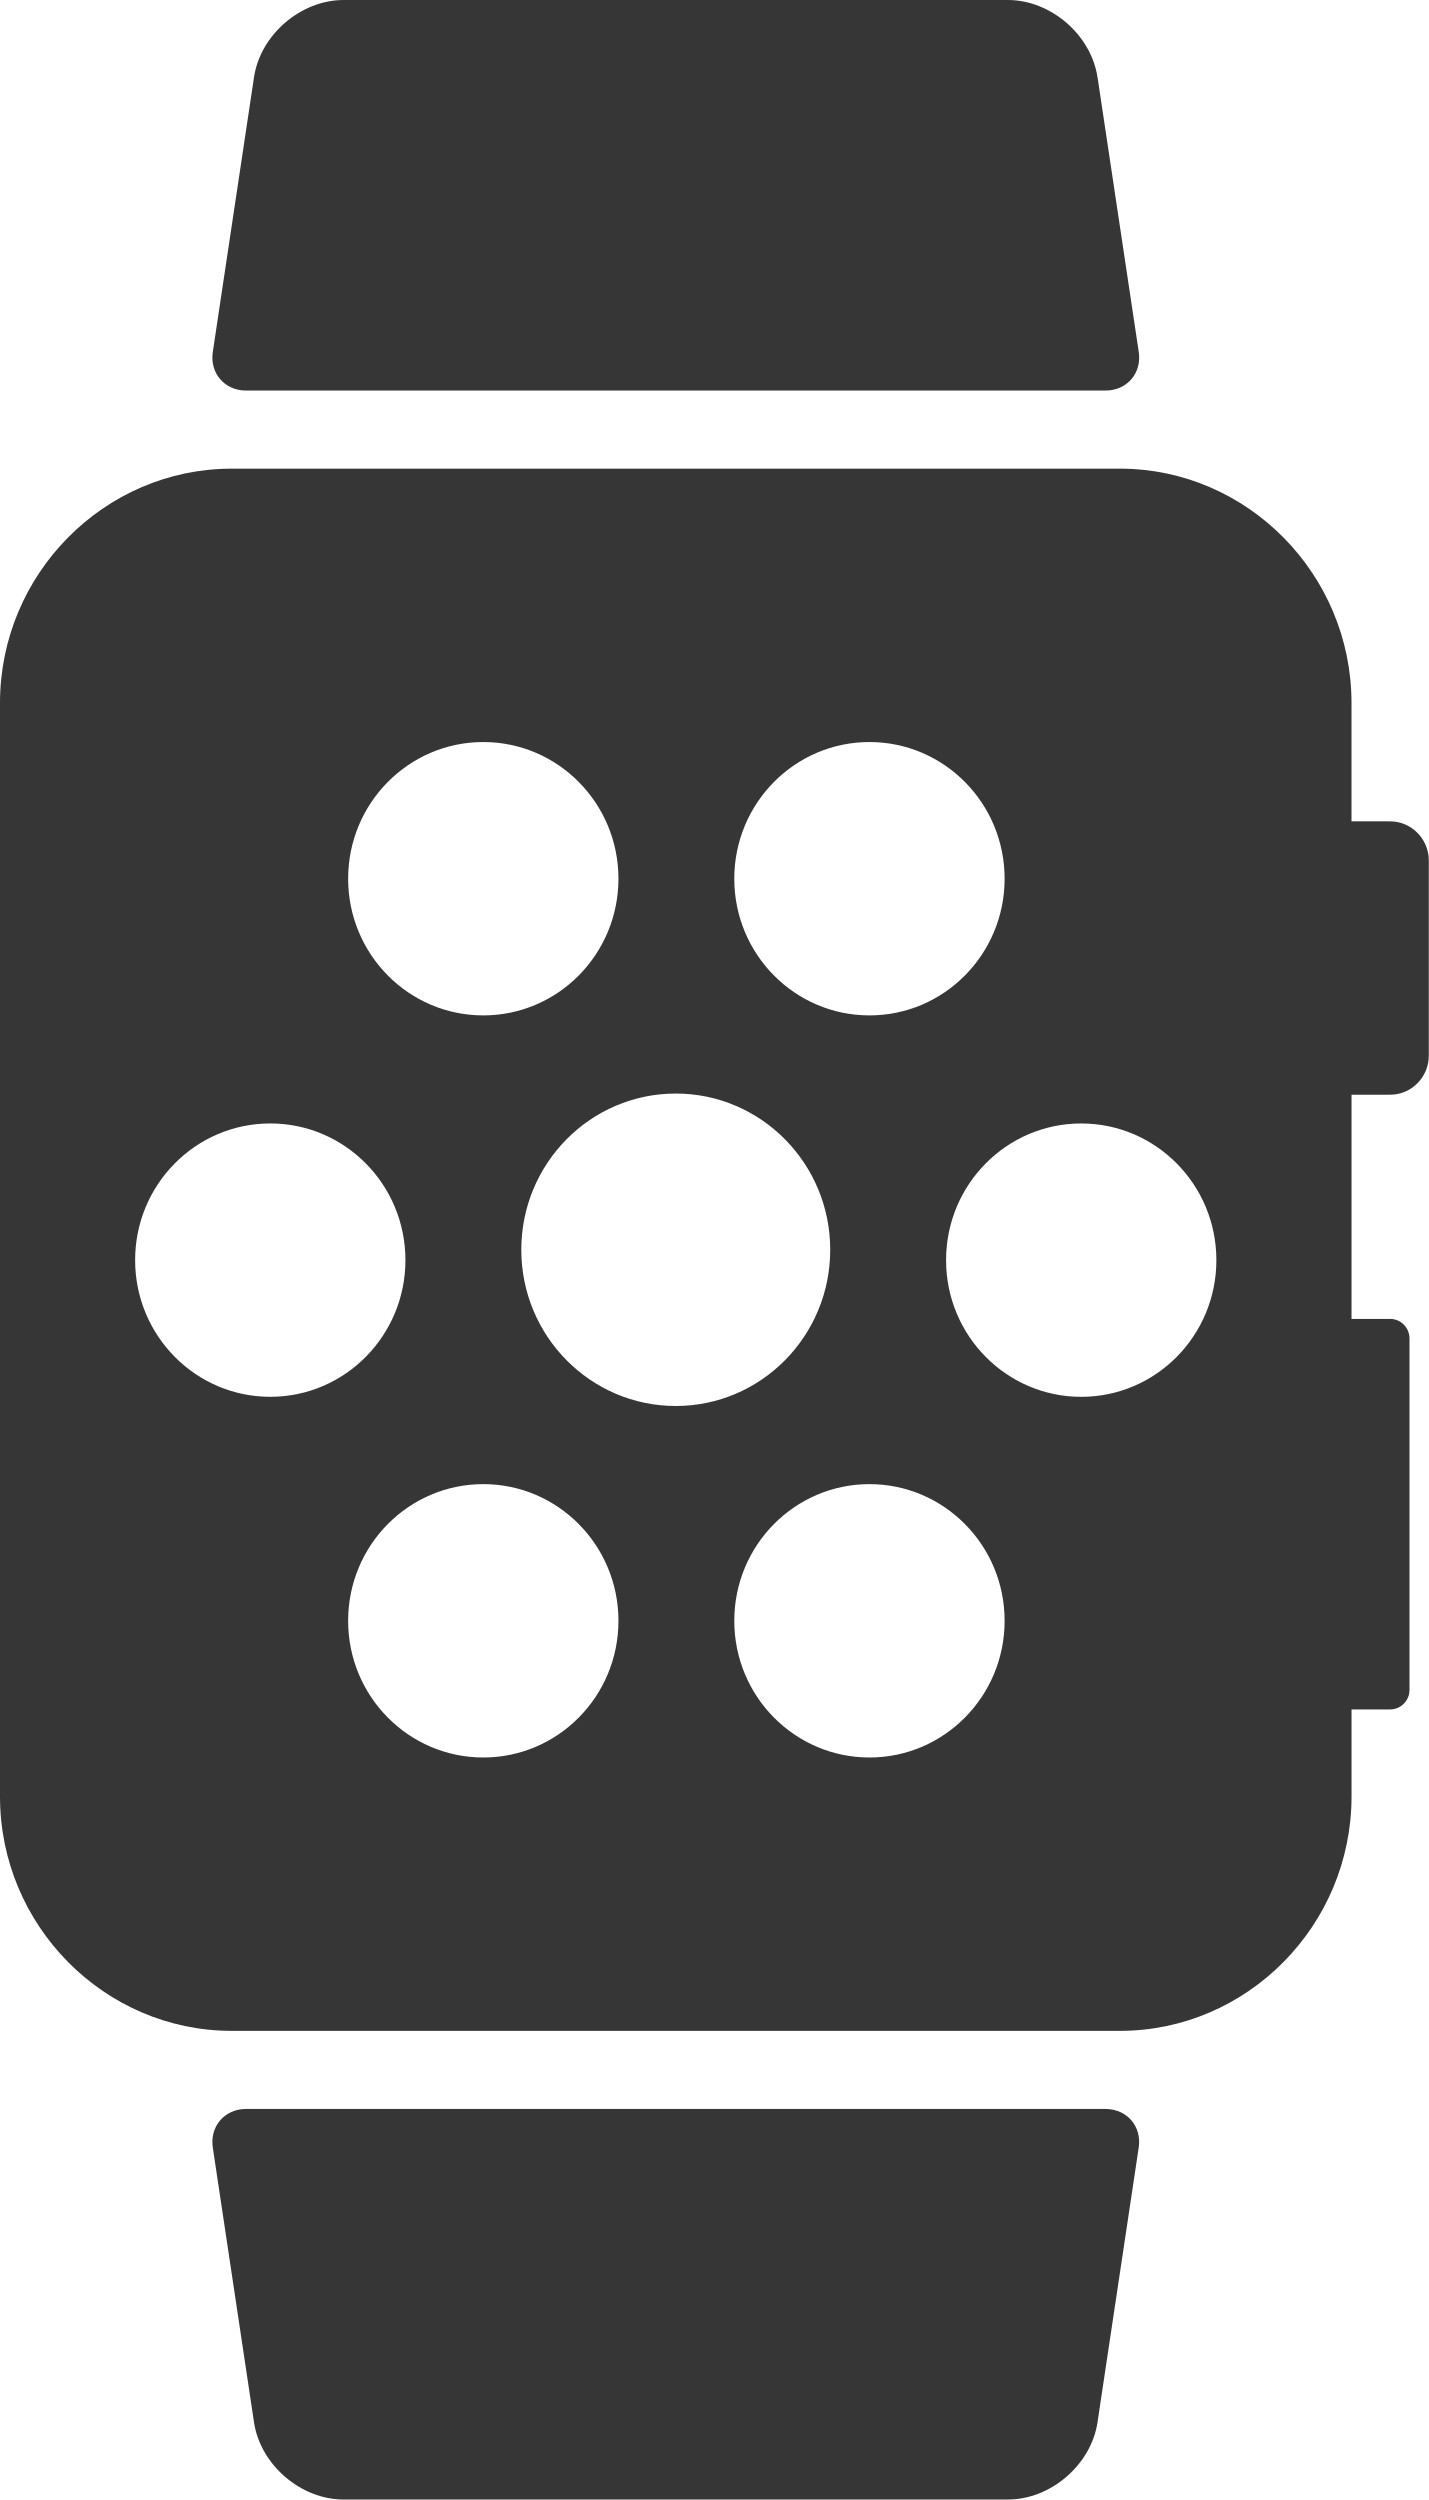
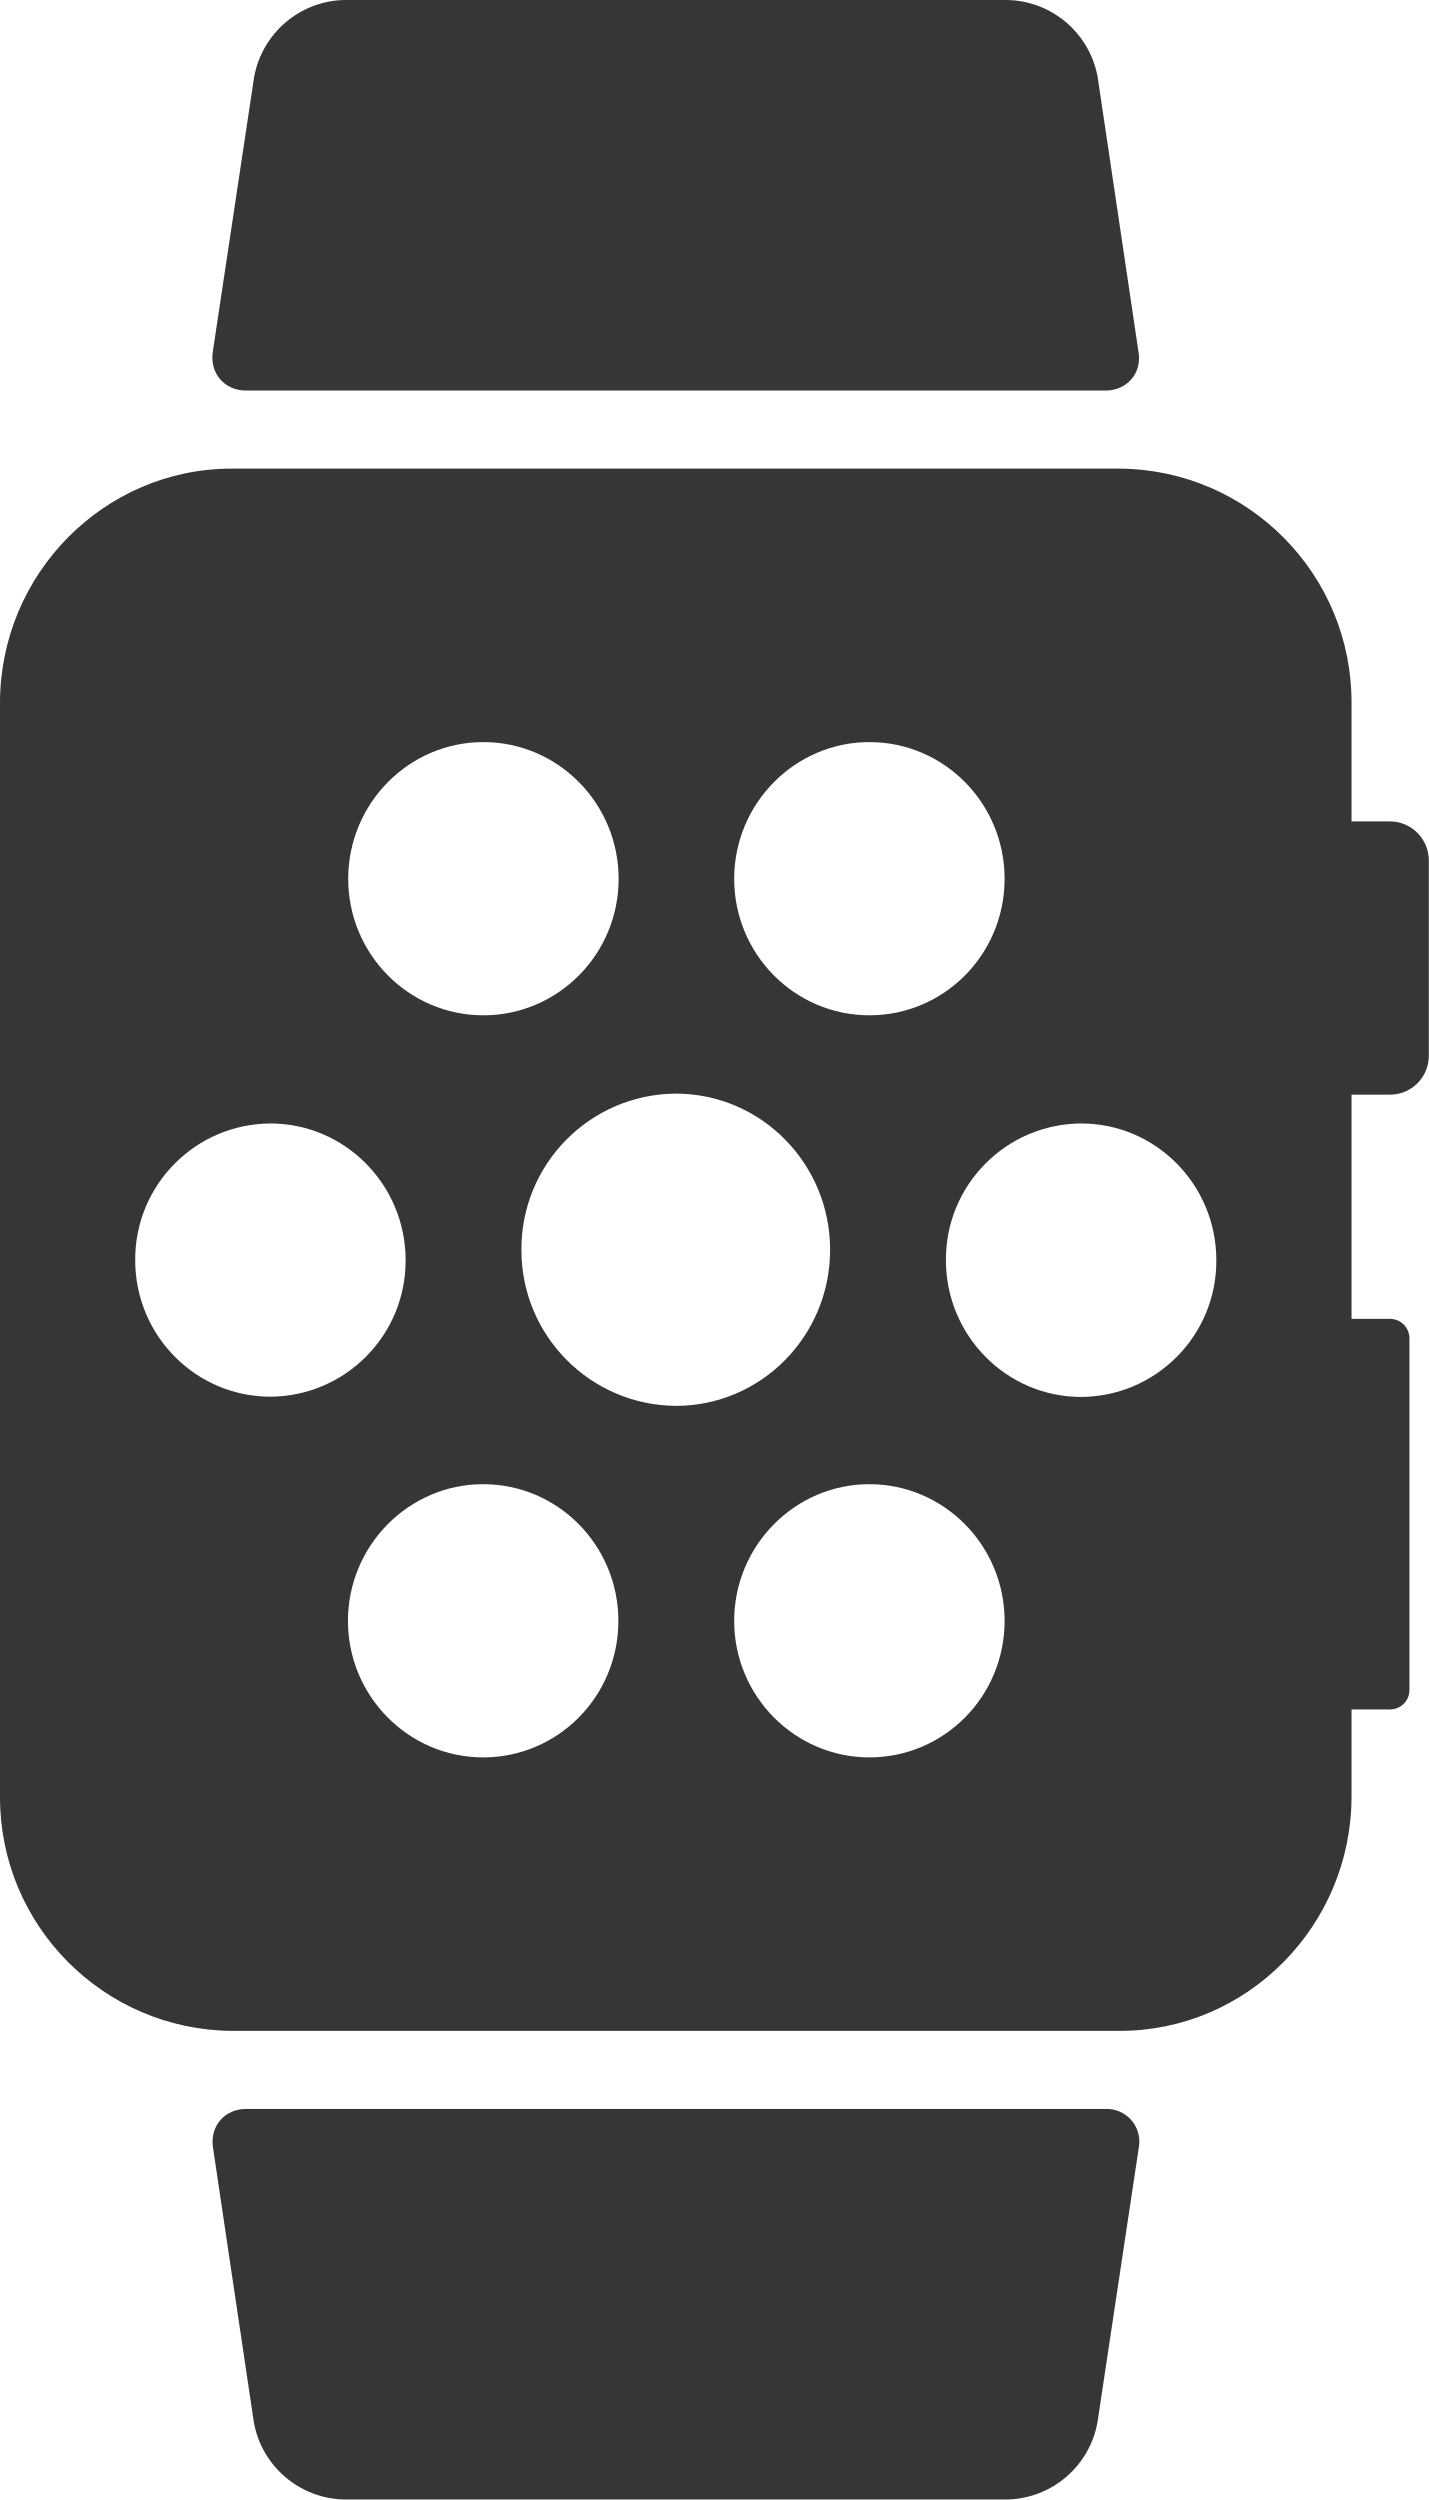
- <svg xmlns="http://www.w3.org/2000/svg" version="1.1" id="Layer_1" x="0px" y="0px" width="56px" height="98px" viewBox="0 0 56 98" enable-background="new 0 0 56 98" xml:space="preserve">
-   <g>
-     <path fill="#363636" d="M54.494,32.197h-1.515v-4.64c0-5.052-4.087-9.186-9.082-9.186H9.082C4.086,18.372,0,22.505,0,27.557v42.868   c0,5.052,4.087,9.185,9.083,9.185h34.815c4.995,0,9.082-4.133,9.082-9.185V67.01h1.515c0.415,0,0.757-0.344,0.757-0.764V52.467   c0-0.421-0.342-0.766-0.757-0.766h-1.515v-8.788h1.515c0.832,0,1.514-0.688,1.514-1.531v-7.654   C56.008,32.886,55.326,32.197,54.494,32.197z M34.082,29.088c2.926,0,5.299,2.398,5.299,5.358s-2.373,5.358-5.299,5.358   s-5.298-2.398-5.298-5.358S31.156,29.088,34.082,29.088z M18.945,29.088c2.925,0,5.298,2.398,5.298,5.358s-2.373,5.358-5.298,5.358   c-2.926,0-5.298-2.398-5.298-5.358S16.019,29.088,18.945,29.088z M5.297,49.397c0-2.959,2.371-5.358,5.298-5.358   c2.926,0,5.298,2.399,5.298,5.358c0,2.959-2.373,5.358-5.298,5.358C7.668,54.756,5.297,52.356,5.297,49.397z M18.945,68.894   c-2.926,0-5.298-2.398-5.298-5.358s2.372-5.358,5.298-5.358c2.925,0,5.298,2.398,5.298,5.358S21.87,68.894,18.945,68.894z    M20.435,48.991c0-3.382,2.711-6.124,6.055-6.124c3.344,0,6.055,2.742,6.055,6.124s-2.711,6.124-6.055,6.124   C23.146,55.114,20.435,52.373,20.435,48.991z M34.082,68.894c-2.926,0-5.298-2.398-5.298-5.358s2.372-5.358,5.298-5.358   s5.299,2.398,5.299,5.358S37.008,68.894,34.082,68.894z M42.384,54.756c-2.927,0-5.298-2.399-5.298-5.358   c0-2.959,2.371-5.358,5.298-5.358c2.926,0,5.298,2.399,5.298,5.358C47.682,52.356,45.31,54.756,42.384,54.756z" />
-     <path fill="#363636" d="M9.646,15.31h33.687c0.843,0,1.432-0.681,1.306-1.514L43.023,3.028c0,0,0-0.001-0.002-0.002   C42.771,1.362,41.189,0,39.506,0H13.474c-1.686,0-3.268,1.362-3.517,3.028L8.342,13.795C8.217,14.628,8.803,15.31,9.646,15.31z" />
-     <path fill="#363636" d="M43.333,82.671H9.646c-0.843,0-1.429,0.683-1.304,1.516l1.615,10.767c0.25,1.666,1.832,3.028,3.516,3.028   h26.032c1.684,0,3.266-1.362,3.517-3.026c0-0.001,0-0.001,0-0.002l1.615-10.767C44.765,83.354,44.176,82.671,43.333,82.671z" />
+ <svg xmlns="http://www.w3.org/2000/svg" viewBox="0 0 56 98">
+   <g fill="#363636">
+     <path d="M54.5 32.2h-1.52v-4.64a9.16 9.16 0 0 0-9.08-9.19H9.08c-5 0-9.08 4.13-9.08 9.19v42.87a9.16 9.16 0 0 0 9.08 9.18H43.9c5 0 9.08-4.13 9.08-9.19v-3.41h1.51c.42 0 .76-.34.76-.76V52.47a.76.76 0 0 0-.76-.77h-1.51v-8.79h1.51c.84 0 1.52-.68 1.52-1.53v-7.65c0-.84-.68-1.53-1.52-1.53zm-20.42-3.11c2.93 0 5.3 2.4 5.3 5.36s-2.37 5.35-5.3 5.35-5.3-2.4-5.3-5.35 2.38-5.36 5.3-5.36zm-15.13 0c2.92 0 5.3 2.4 5.3 5.36s-2.38 5.35-5.3 5.35c-2.93 0-5.3-2.4-5.3-5.35s2.37-5.36 5.3-5.36zM5.3 49.39a5.33 5.33 0 0 1 5.3-5.35c2.92 0 5.3 2.4 5.3 5.36a5.33 5.33 0 0 1-5.3 5.35c-2.93 0-5.3-2.4-5.3-5.35zm13.64 19.5c-2.92 0-5.3-2.4-5.3-5.35s2.38-5.36 5.3-5.36c2.93 0 5.3 2.4 5.3 5.36s-2.37 5.35-5.3 5.35zm1.5-19.9a6.09 6.09 0 0 1 6.05-6.12c3.34 0 6.05 2.74 6.05 6.12s-2.7 6.12-6.05 6.12A6.1 6.1 0 0 1 20.44 49zm13.64 19.9c-2.92 0-5.3-2.4-5.3-5.35s2.38-5.36 5.3-5.36 5.3 2.4 5.3 5.36-2.37 5.35-5.3 5.35zm8.3-14.13c-2.92 0-5.3-2.4-5.3-5.36a5.33 5.33 0 0 1 5.3-5.36c2.93 0 5.3 2.4 5.3 5.36a5.33 5.33 0 0 1-5.3 5.36zM9.65 15.31h33.68c.85 0 1.44-.68 1.3-1.51l-1.6-10.77A3.68 3.68 0 0 0 39.5 0H13.47a3.68 3.68 0 0 0-3.51 3.03L8.34 13.8c-.12.83.46 1.51 1.3 1.51zM43.33 82.67H9.65c-.85 0-1.43.68-1.3 1.52l1.6 10.76a3.68 3.68 0 0 0 3.52 3.03h26.04a3.68 3.68 0 0 0 3.51-3.02l1.62-10.77a1.28 1.28 0 0 0-1.3-1.52z" />
  </g>
</svg>
